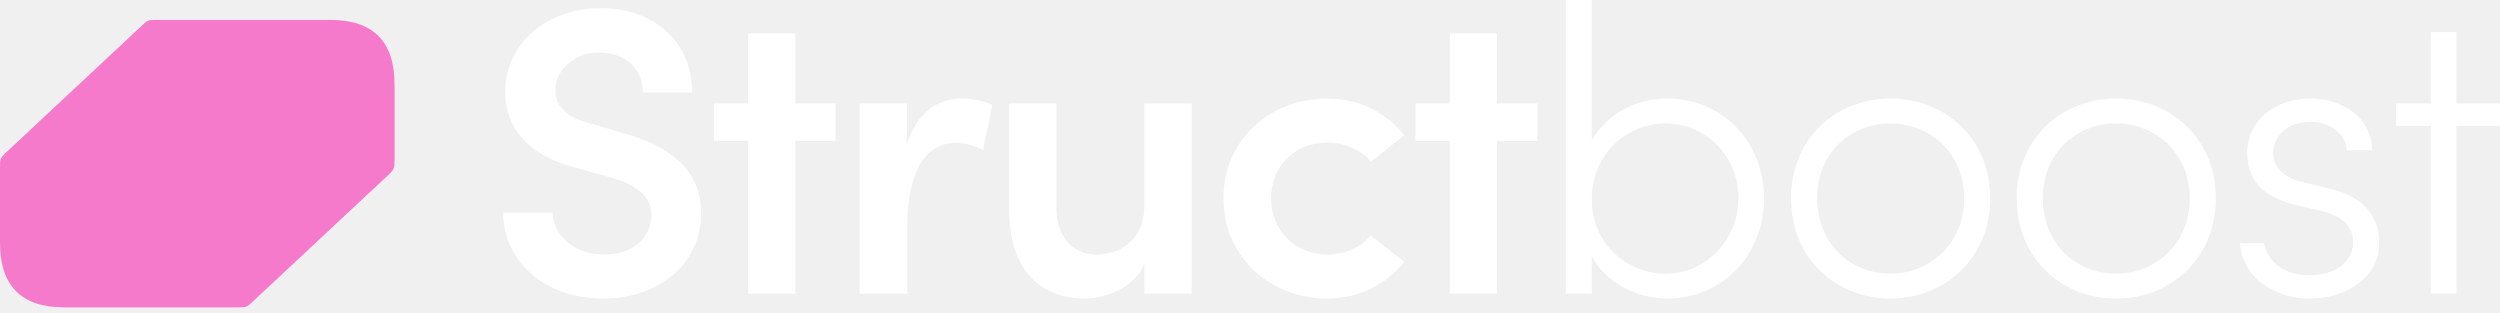
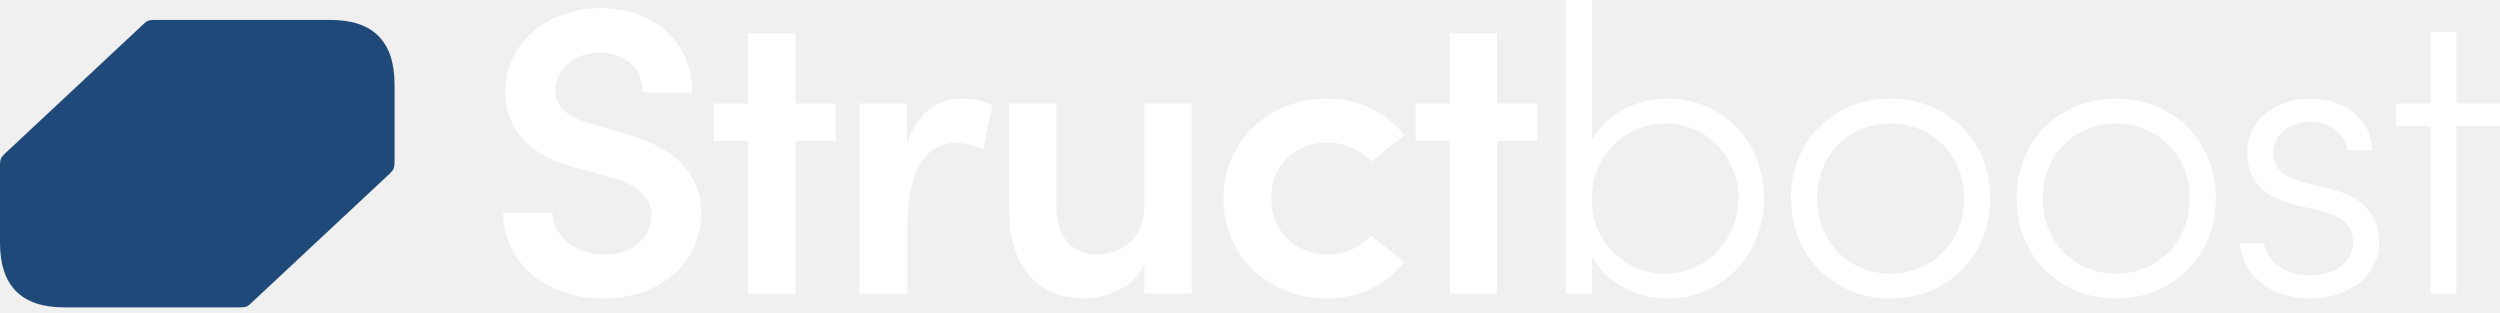
<svg xmlns="http://www.w3.org/2000/svg" width="208" height="26" viewBox="0 0 208 26" fill="none">
  <path d="M50.202 24.838C45.221 24.838 41.866 21.653 41.866 17.688H45.966C46 19.518 47.728 21.179 50.304 21.179C52.676 21.179 54.2 19.722 54.2 17.892C54.2 16.265 52.811 15.316 50.846 14.774L47.932 13.961C42.916 12.673 42.035 9.657 42.035 7.624C42.035 3.49 45.661 0.678 49.965 0.678C54.234 0.678 57.589 3.321 57.589 7.692H53.489C53.489 5.761 52.032 4.371 49.863 4.371C47.864 4.371 46.203 5.727 46.203 7.557C46.203 8.2 46.407 9.556 49.084 10.267L51.862 11.081C55.522 12.097 58.335 13.995 58.335 17.722C58.335 21.992 54.776 24.838 50.202 24.838Z" fill="white" />
  <path d="M66.174 8.607H69.529V11.725H66.174V24.432H62.244V11.725H59.397V8.607H62.244V2.779H66.174V8.607Z" fill="white" />
  <path d="M79.99 8.2C80.939 8.2 81.955 8.404 82.565 8.743L81.786 12.47C80.871 11.996 80.058 11.894 79.481 11.894C76.906 11.894 75.483 14.469 75.483 18.908V24.432H71.518V8.607H75.449V11.996C76.296 9.352 78.024 8.2 79.99 8.2Z" fill="white" />
  <path d="M95.215 17.078V8.607H99.146V24.432H95.215V21.958C94.402 23.957 91.894 24.838 90.302 24.838C86.236 24.838 83.965 22.094 83.965 17.485V8.607H87.896V17.316C87.896 19.857 89.421 21.179 91.183 21.179C92.979 21.179 95.215 20.162 95.215 17.078Z" fill="white" />
  <path d="M110.399 24.838C105.824 24.838 101.792 21.517 101.792 16.502C101.792 11.487 105.824 8.2 110.399 8.2C113.144 8.2 115.38 9.42 116.837 11.25L114.059 13.453C113.245 12.47 111.89 11.86 110.467 11.86C107.722 11.86 105.757 13.825 105.757 16.502C105.757 19.145 107.722 21.179 110.467 21.179C111.89 21.179 113.245 20.569 114.059 19.586L116.837 21.789C115.38 23.619 113.144 24.838 110.399 24.838Z" fill="white" />
  <path d="M124.552 8.607H127.907V11.725H124.552V24.432H120.621V11.725H117.775V8.607H120.621V2.779H124.552V8.607Z" fill="white" />
  <path d="M138.74 8.2C143.179 8.2 146.771 11.691 146.771 16.502C146.771 21.314 143.179 24.838 138.74 24.838C136.097 24.838 133.59 23.483 132.437 21.314V24.432H130.269V0H132.437V11.691C133.623 9.522 136.063 8.2 138.74 8.2ZM138.571 22.771C141.925 22.771 144.636 19.993 144.636 16.468C144.636 12.978 141.925 10.267 138.571 10.267C135.419 10.267 132.437 12.741 132.437 16.57C132.437 20.23 135.284 22.771 138.571 22.771Z" fill="white" />
  <path d="M157.284 24.838C152.777 24.838 149.016 21.517 149.016 16.502C149.016 11.487 152.777 8.2 157.284 8.2C161.791 8.2 165.586 11.487 165.586 16.502C165.586 21.517 161.791 24.838 157.284 24.838ZM157.284 22.771C160.605 22.771 163.417 20.23 163.417 16.502C163.417 12.775 160.605 10.267 157.284 10.267C153.929 10.267 151.184 12.775 151.184 16.502C151.184 20.23 153.929 22.771 157.284 22.771Z" fill="white" />
  <path d="M176.056 24.838C171.549 24.838 167.788 21.517 167.788 16.502C167.788 11.487 171.549 8.2 176.056 8.2C180.563 8.2 184.358 11.487 184.358 16.502C184.358 21.517 180.563 24.838 176.056 24.838ZM176.056 22.771C179.377 22.771 182.189 20.23 182.189 16.502C182.189 12.775 179.377 10.267 176.056 10.267C172.701 10.267 169.956 12.775 169.956 16.502C169.956 20.23 172.701 22.771 176.056 22.771Z" fill="white" />
  <path d="M192.117 24.838C189.373 24.838 186.628 23.246 186.357 20.23H188.356C188.593 21.551 189.813 22.907 192.117 22.907C194.388 22.907 195.777 21.721 195.777 20.128C195.777 18.84 194.896 17.993 193.269 17.587L190.999 17.045C188.763 16.502 186.967 15.35 186.967 12.707C186.967 10.132 189.169 8.2 192.185 8.2C194.828 8.2 197.268 9.657 197.37 12.504H195.269C195.167 11.081 193.778 10.132 192.219 10.132C190.389 10.132 189.135 11.25 189.135 12.741C189.135 14.232 190.423 14.876 191.575 15.147L193.913 15.723C196.997 16.468 197.946 18.332 197.946 20.162C197.946 22.975 195.404 24.838 192.117 24.838Z" fill="white" />
  <path d="M204.374 8.607H208V10.471H204.374V24.432H202.239V10.471H199.359V8.607H202.239V2.677H204.374V8.607Z" fill="white" />
-   <path d="M27.491 1.657H12.96C12.367 1.657 12.24 1.699 11.901 2.041L0.381 12.803C0.042 13.145 0 13.273 0 13.871V20.193C0 23.779 1.779 25.573 5.337 25.573H19.868C20.46 25.573 20.587 25.531 20.926 25.189L32.447 14.427C32.785 14.085 32.827 13.957 32.827 13.359V7.038C32.827 3.451 31.049 1.657 27.491 1.657Z" fill="#F67ACB" />
+   <path d="M27.491 1.657H12.96C12.367 1.657 12.24 1.699 11.901 2.041L0.381 12.803C0.042 13.145 0 13.273 0 13.871V20.193C0 23.779 1.779 25.573 5.337 25.573H19.868C20.46 25.573 20.587 25.531 20.926 25.189L32.447 14.427C32.785 14.085 32.827 13.957 32.827 13.359V7.038C32.827 3.451 31.049 1.657 27.491 1.657Z" fill="#1f4978" />
</svg>
